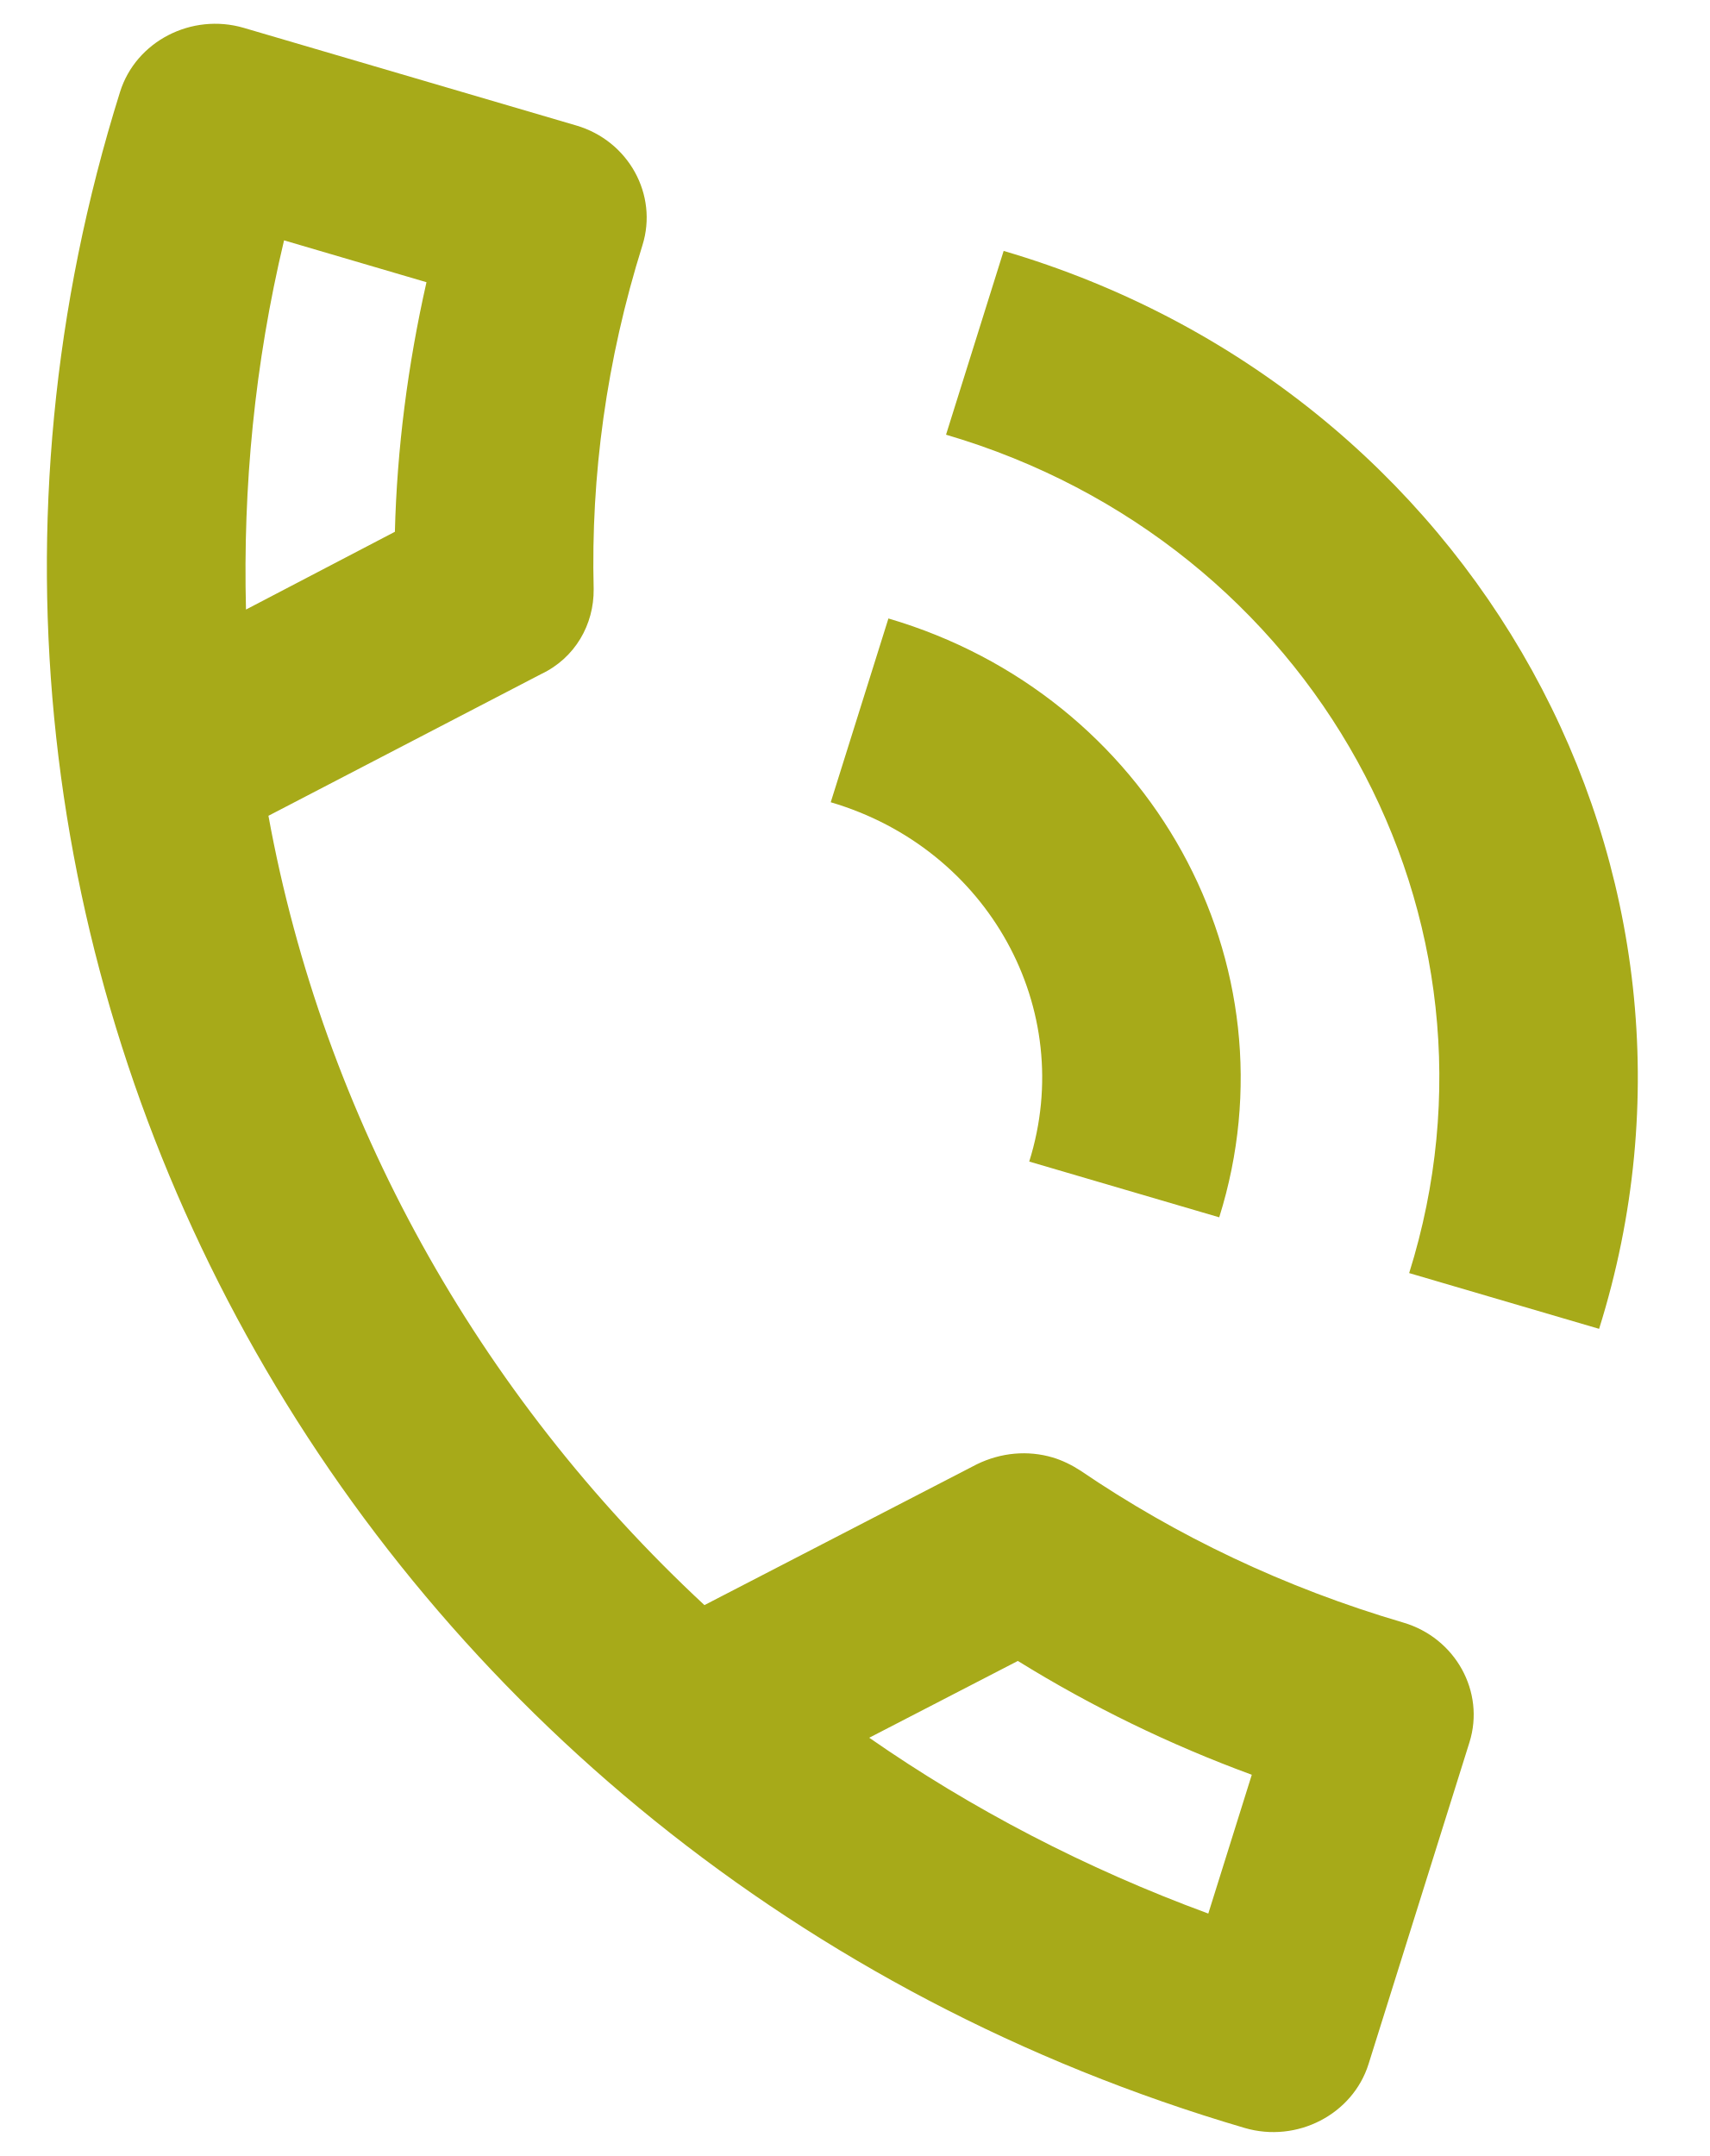
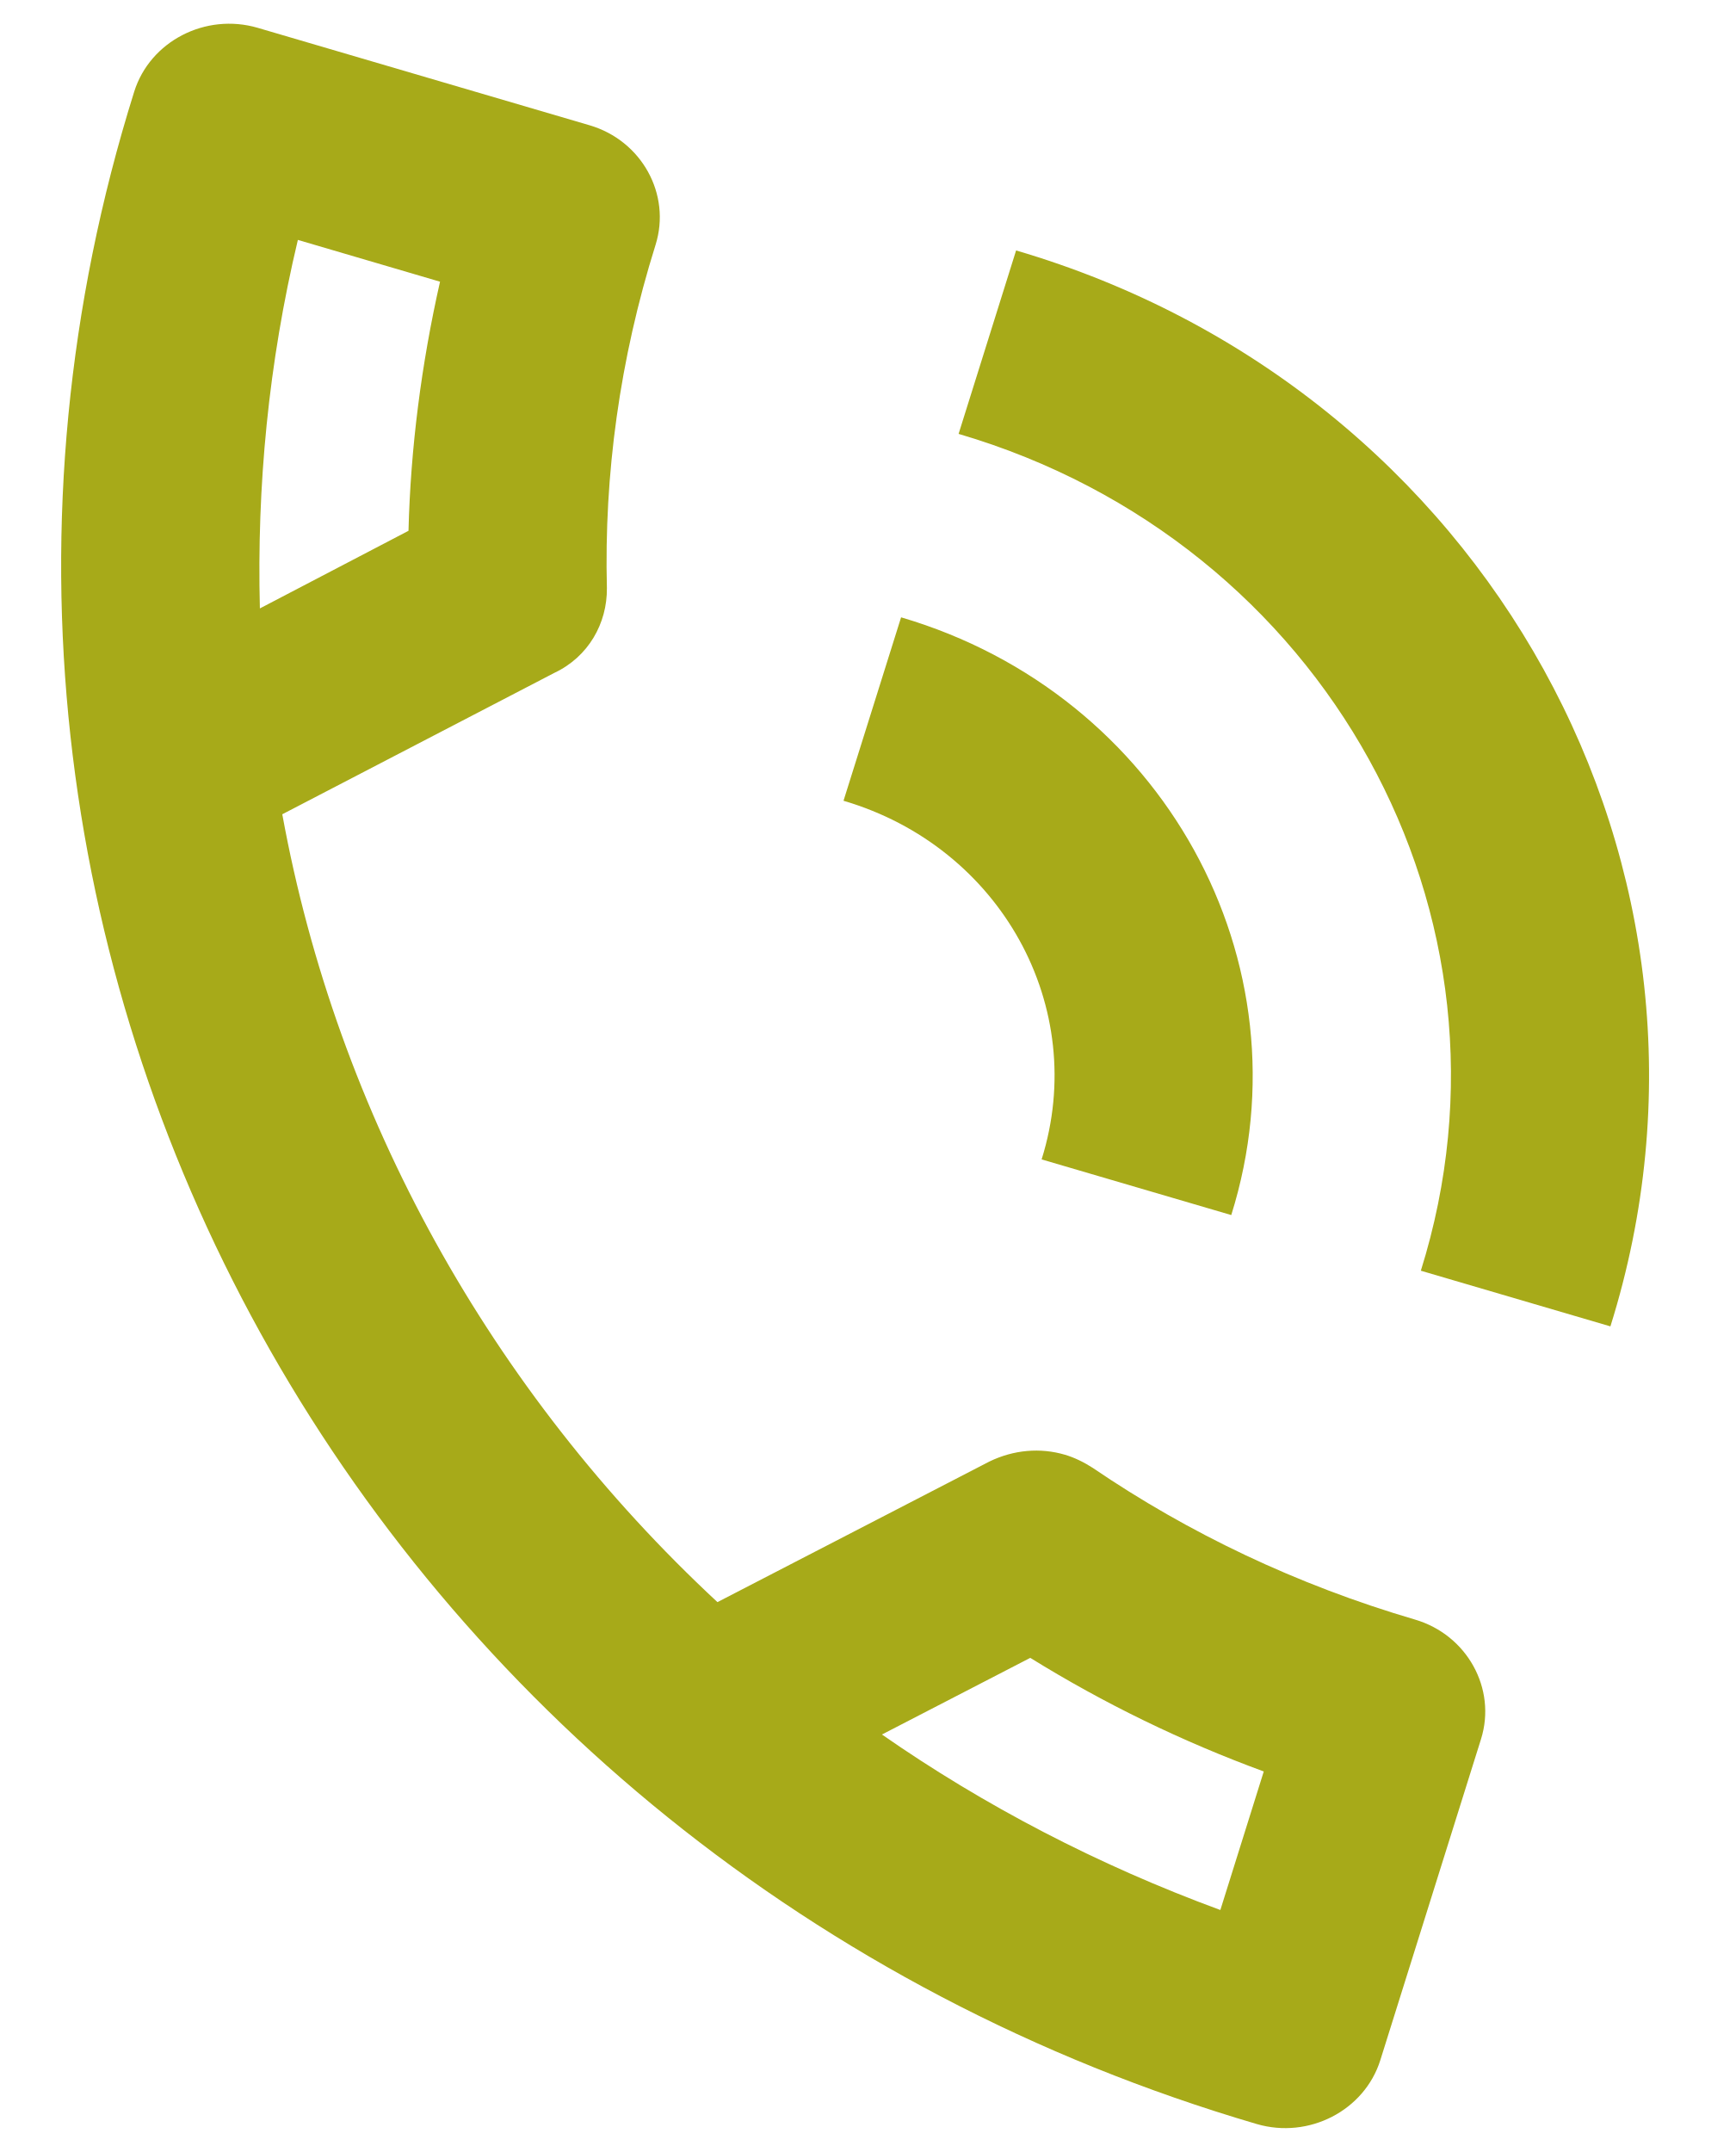
- <svg xmlns="http://www.w3.org/2000/svg" width="23" height="29" viewBox="0 0 23 29" fill="none">
+ <svg xmlns="http://www.w3.org/2000/svg" width="25" height="31" viewBox="0 0 23 29" fill="none">
  <path d="M13.845 15.624L16.401 16.374C17.471 12.963 15.477 9.354 11.951 8.319L11.175 10.791C13.296 11.414 14.489 13.572 13.845 15.624ZM18.956 17.124L21.511 17.874C23.438 11.731 19.852 5.239 13.501 3.375L12.726 5.847C17.671 7.298 20.456 12.341 18.956 17.124ZM18.877 21.825C17.28 21.356 15.824 20.659 14.536 19.782C14.42 19.707 14.287 19.641 14.16 19.604C13.828 19.506 13.469 19.536 13.14 19.696L9.476 21.59C6.419 18.749 4.35 15.023 3.611 10.973L7.279 9.067C7.737 8.851 7.991 8.399 7.986 7.925C7.947 6.402 8.157 4.844 8.642 3.299C8.855 2.619 8.455 1.894 7.752 1.688L3.28 0.375C2.577 0.169 1.828 0.556 1.615 1.236C-2.026 12.841 4.747 25.101 16.744 28.623C17.447 28.829 18.197 28.441 18.41 27.762L19.767 23.436C19.98 22.756 19.579 22.031 18.877 21.825ZM3.821 3.233L5.737 3.796C5.485 4.91 5.34 6.041 5.312 7.153L3.309 8.199C3.267 6.553 3.424 4.898 3.821 3.233V3.233ZM16.254 25.739C14.602 25.132 13.068 24.331 11.693 23.374L13.692 22.341C14.685 22.956 15.738 23.468 16.839 23.872L16.254 25.739Z" fill="#A7AA19" />
</svg>
